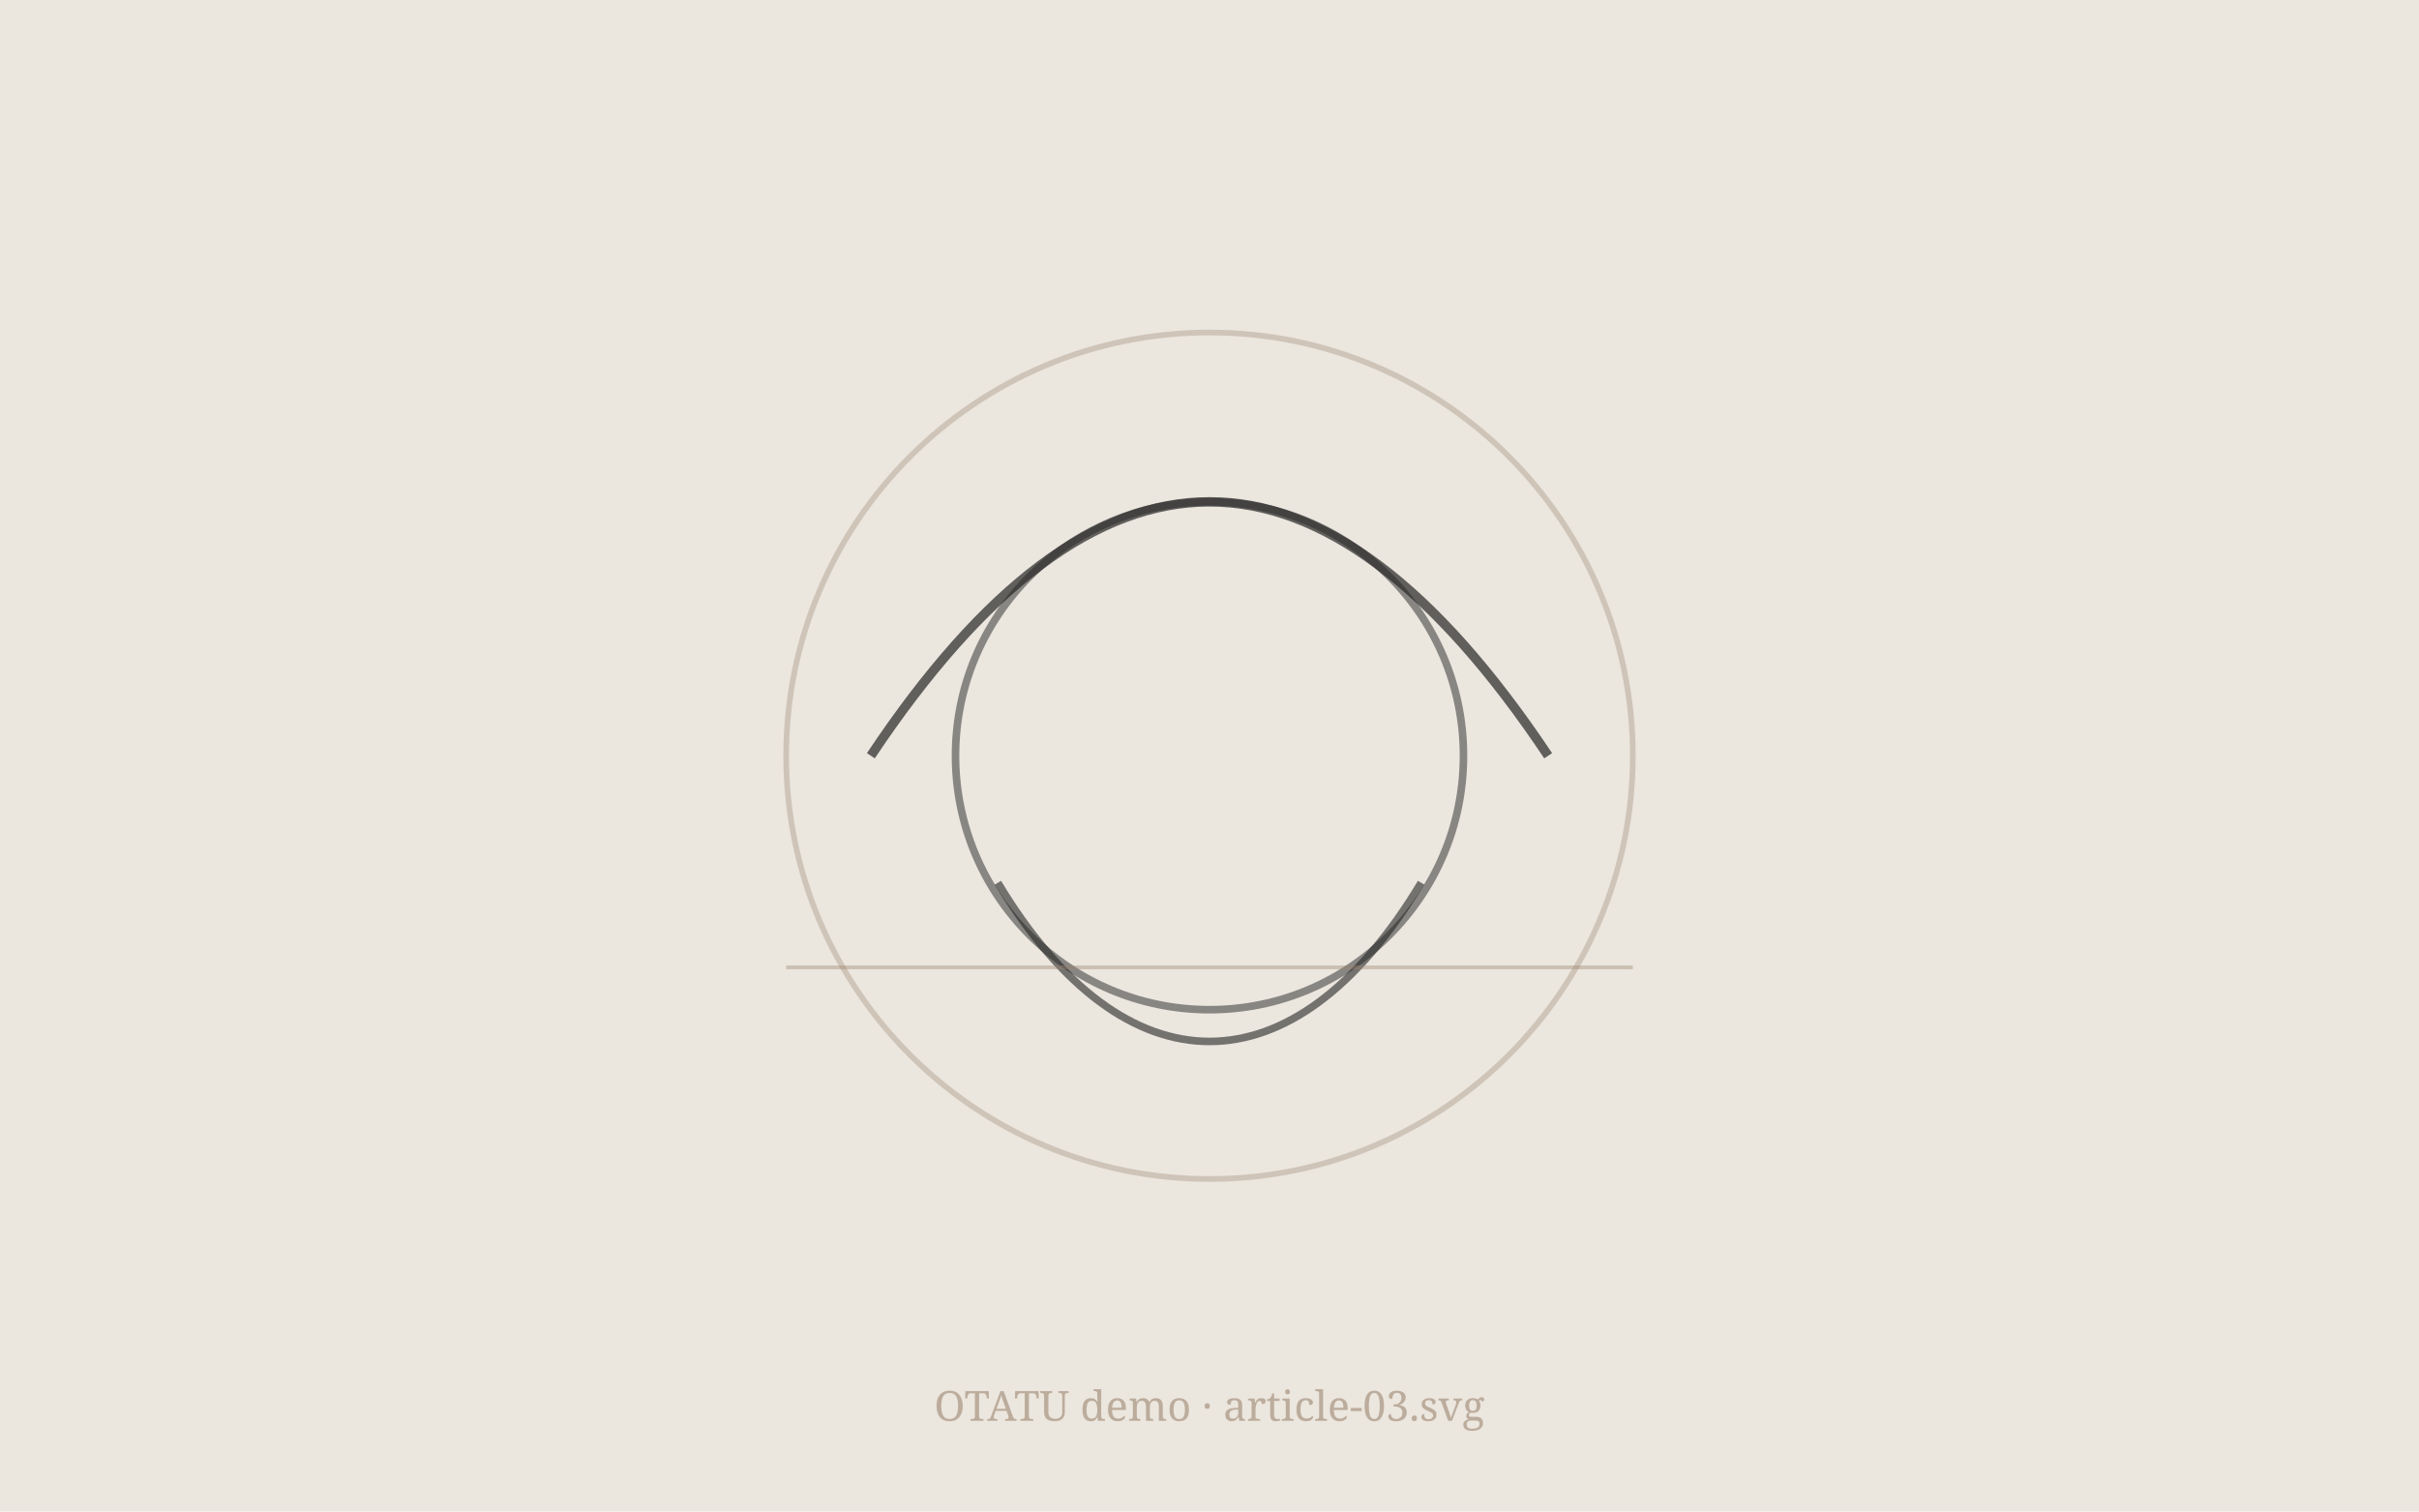
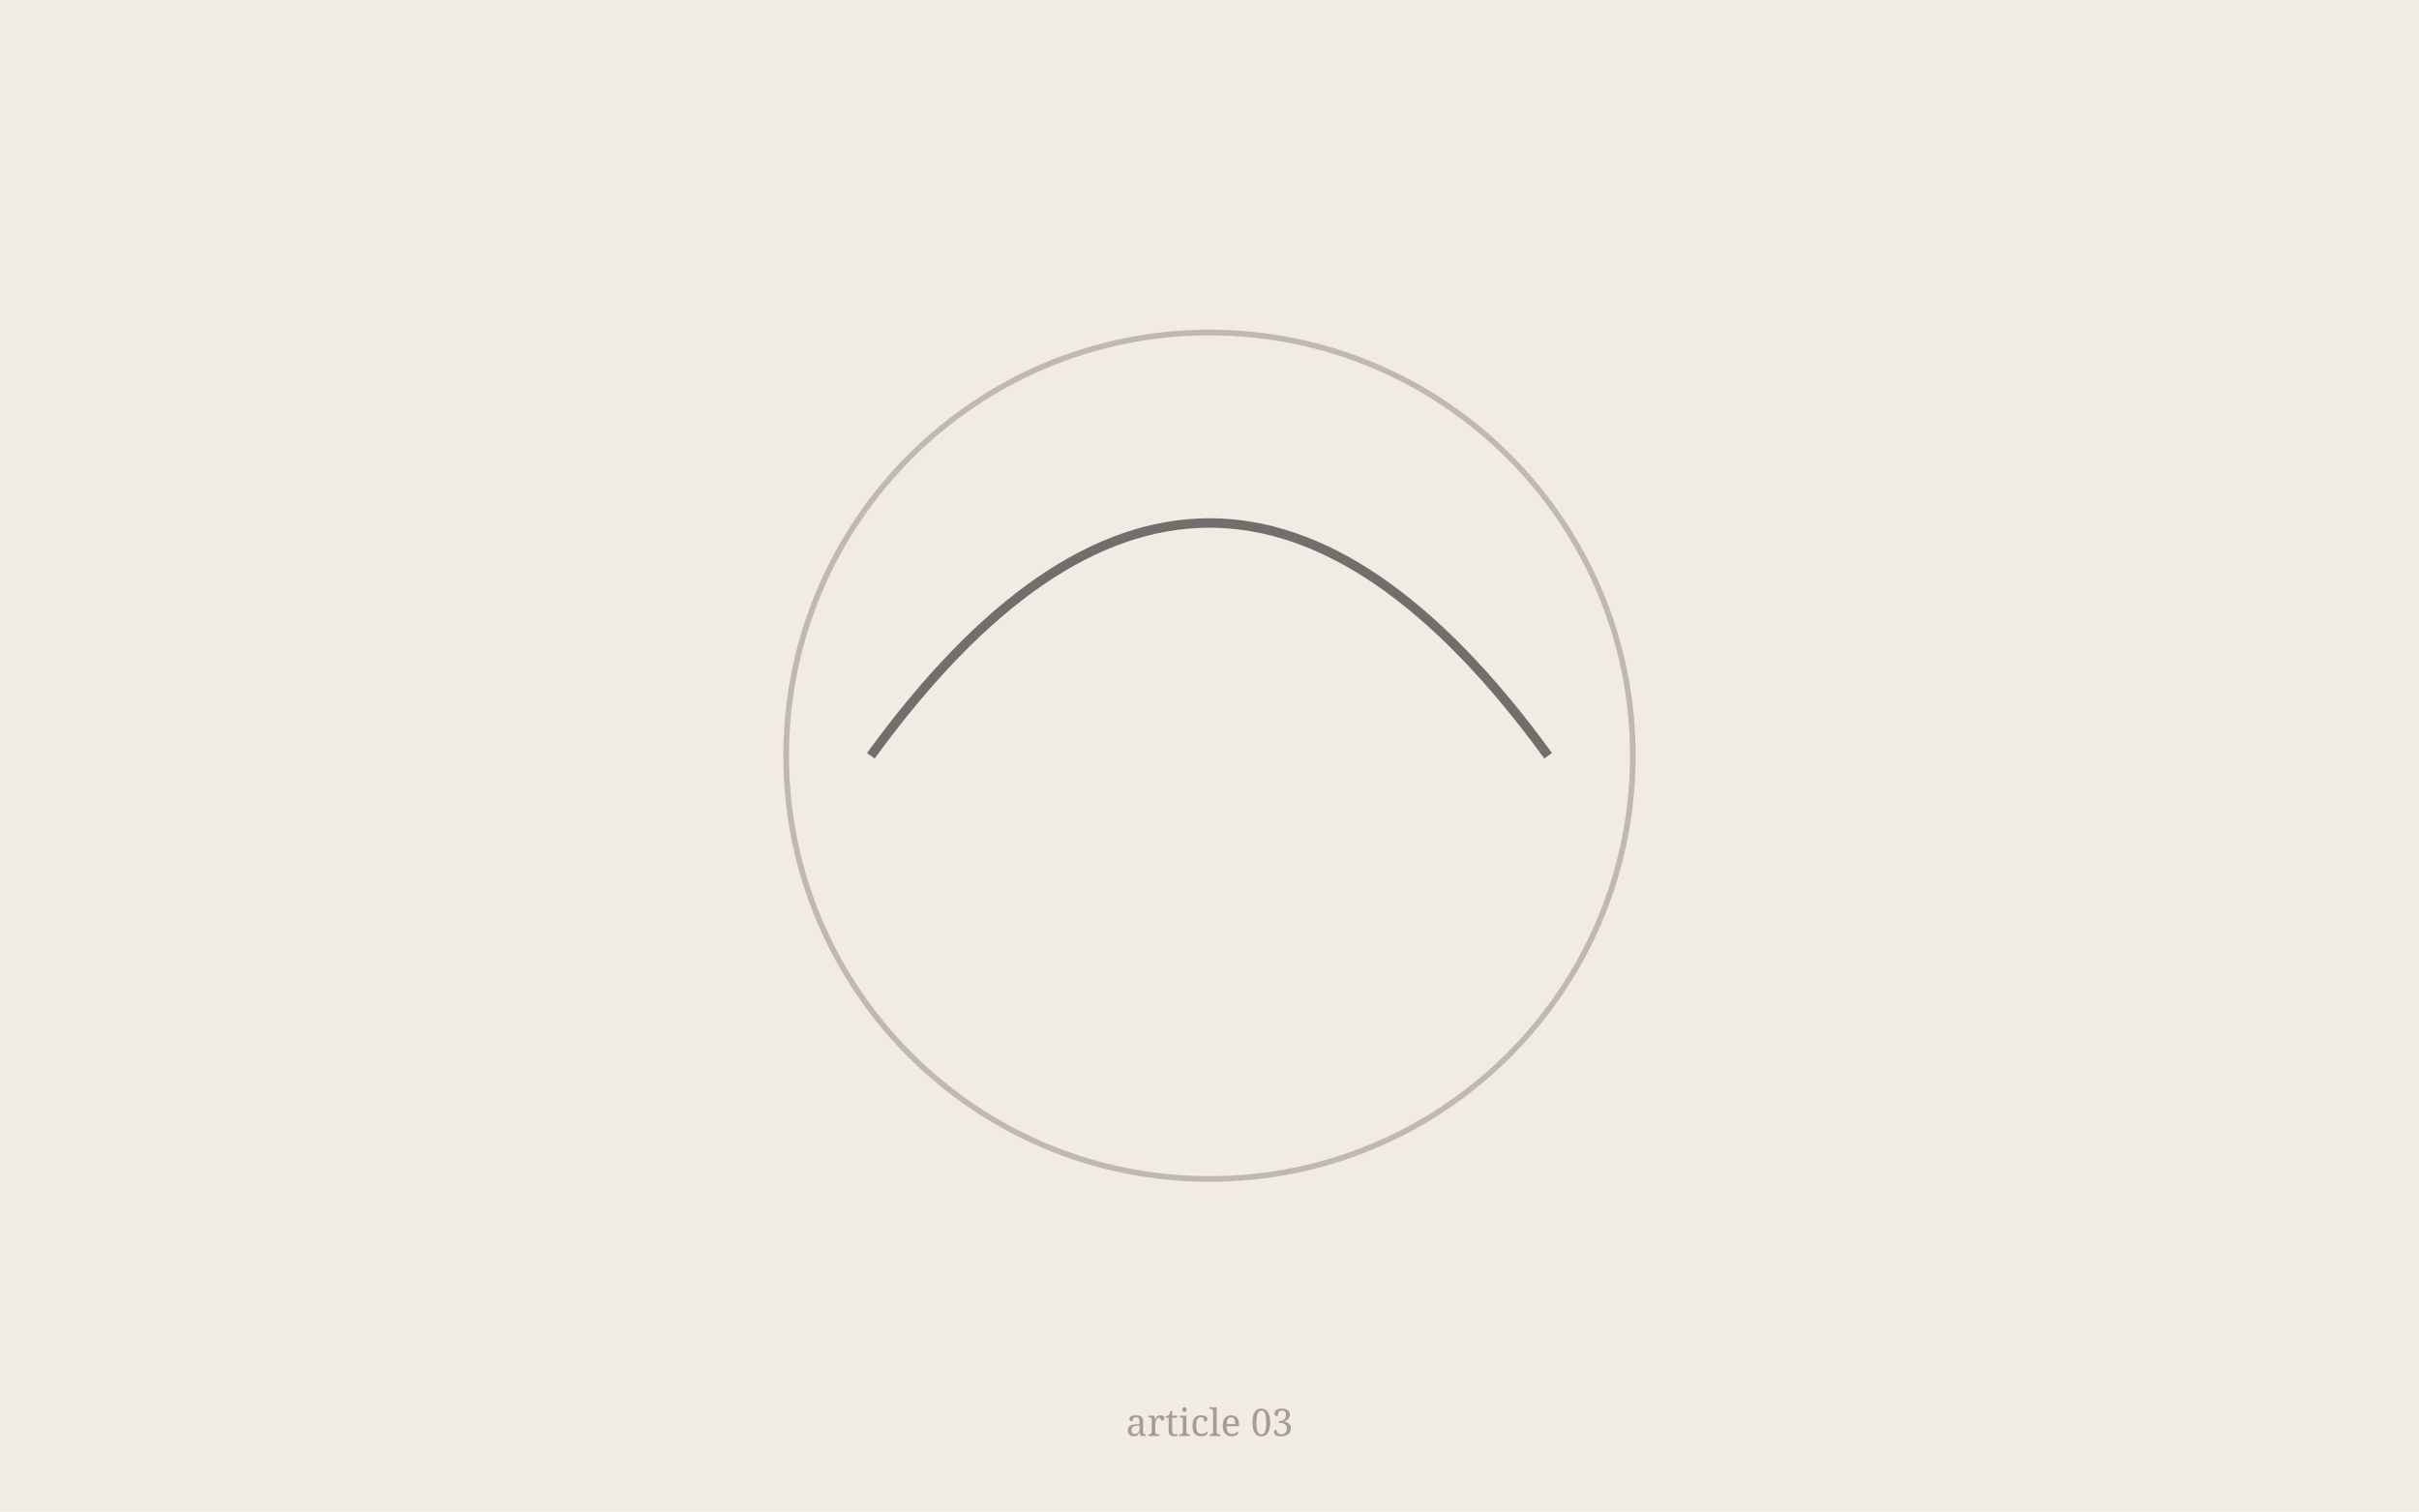
<svg xmlns="http://www.w3.org/2000/svg" width="640" height="400" viewBox="0 0 640 400">
-   <rect width="100%" height="100%" fill="#EBE6DE" />
-   <circle cx="320" cy="200" r="112" fill="none" stroke="#9C8570" stroke-width="1.5" opacity="0.35" />
-   <circle cx="320" cy="200" r="67.2" fill="none" stroke="#252525" stroke-width="2" opacity="0.5" />
-   <path d="M 230.4 200 Q 320 65.6 409.6 200" fill="none" stroke="#252525" stroke-width="2.5" opacity="0.7" />
-   <path d="M 264 233.6 C 297.6 289.6 342.4 289.6 376 233.6" fill="none" stroke="#252525" stroke-width="2" opacity="0.6" />
-   <line x1="208" y1="256" x2="432" y2="256" stroke="#9C8570" stroke-width="1" opacity="0.4" />
-   <text x="320" y="376" text-anchor="middle" font-family="Georgia, serif" font-size="11" fill="#9C8570" opacity="0.6">OTATU demo · article-03.svg</text>
+   <rect width="100%" height="100%" fill="#F0EBE3" />
+   <circle cx="320" cy="200" r="112" fill="none" stroke="#6B5B4F" stroke-width="1.5" opacity="0.35" />
+   <path d="M 230.4 200 Q 320 76.8 409.6 200" fill="none" stroke="#2D2D2D" stroke-width="2.5" opacity="0.65" />
+   <text x="320" y="380" text-anchor="middle" font-family="Georgia, serif" font-size="10" fill="#6B5B4F" opacity="0.55">article 03</text>
</svg>
